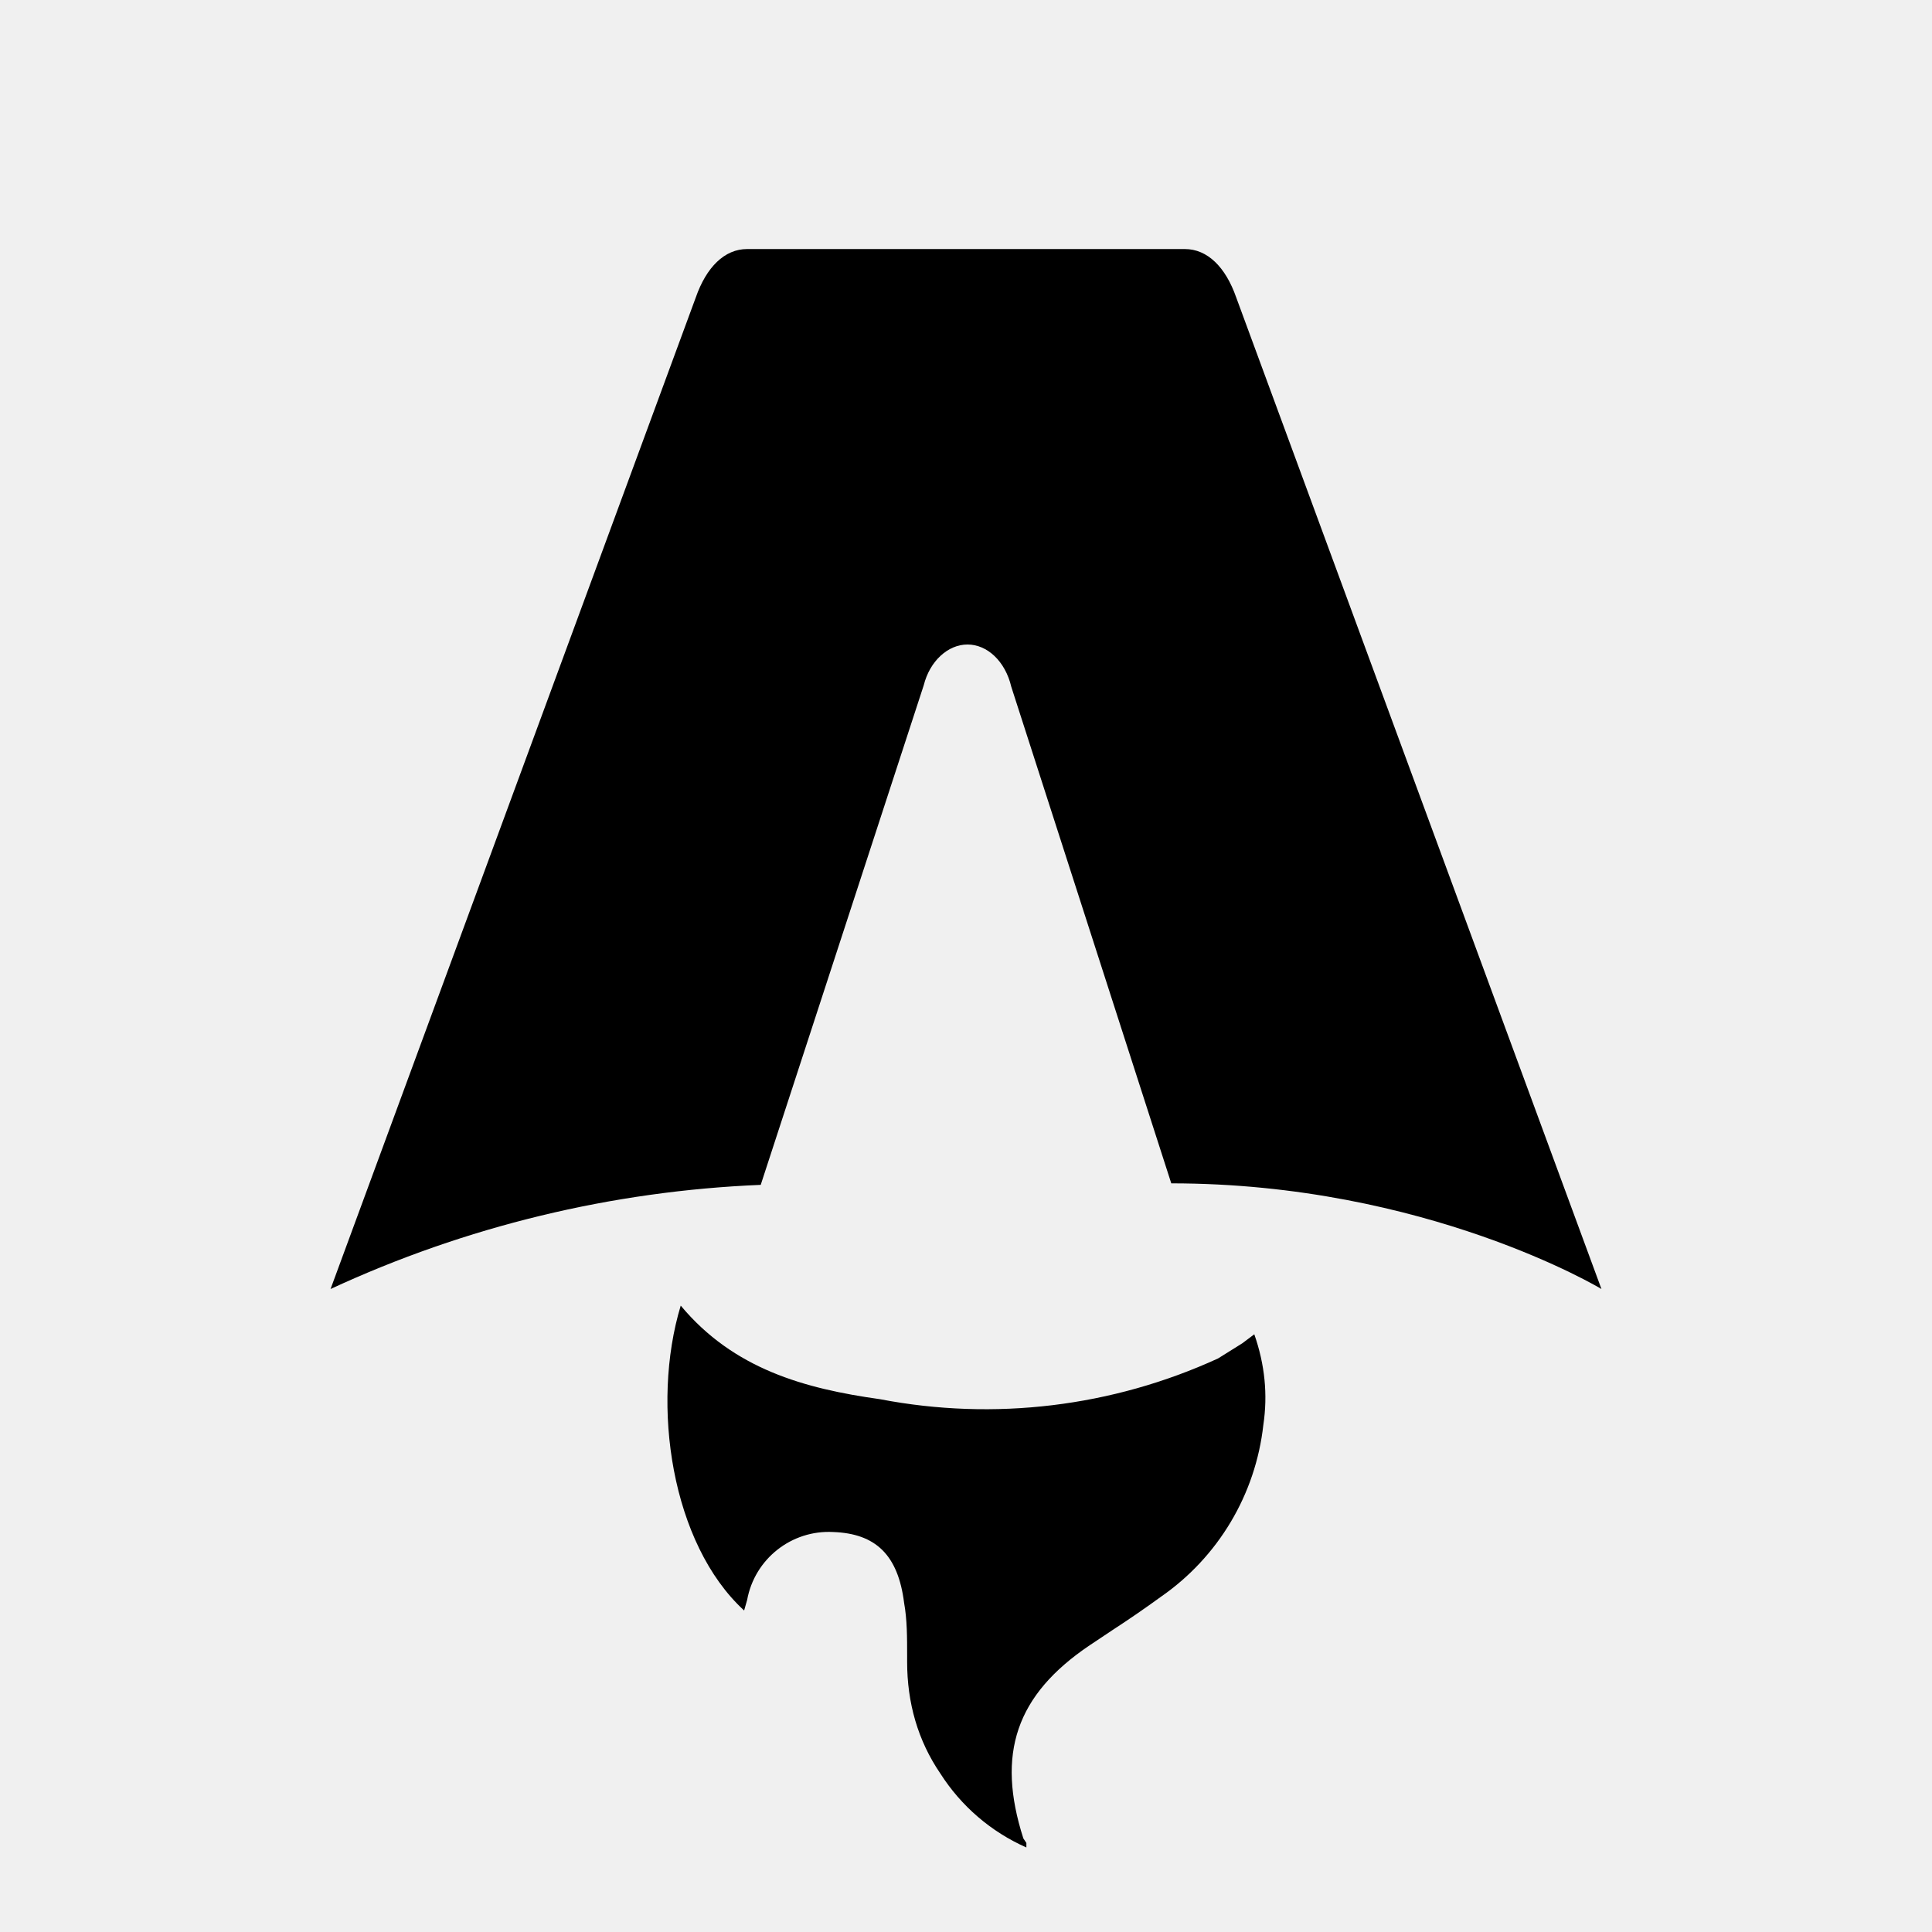
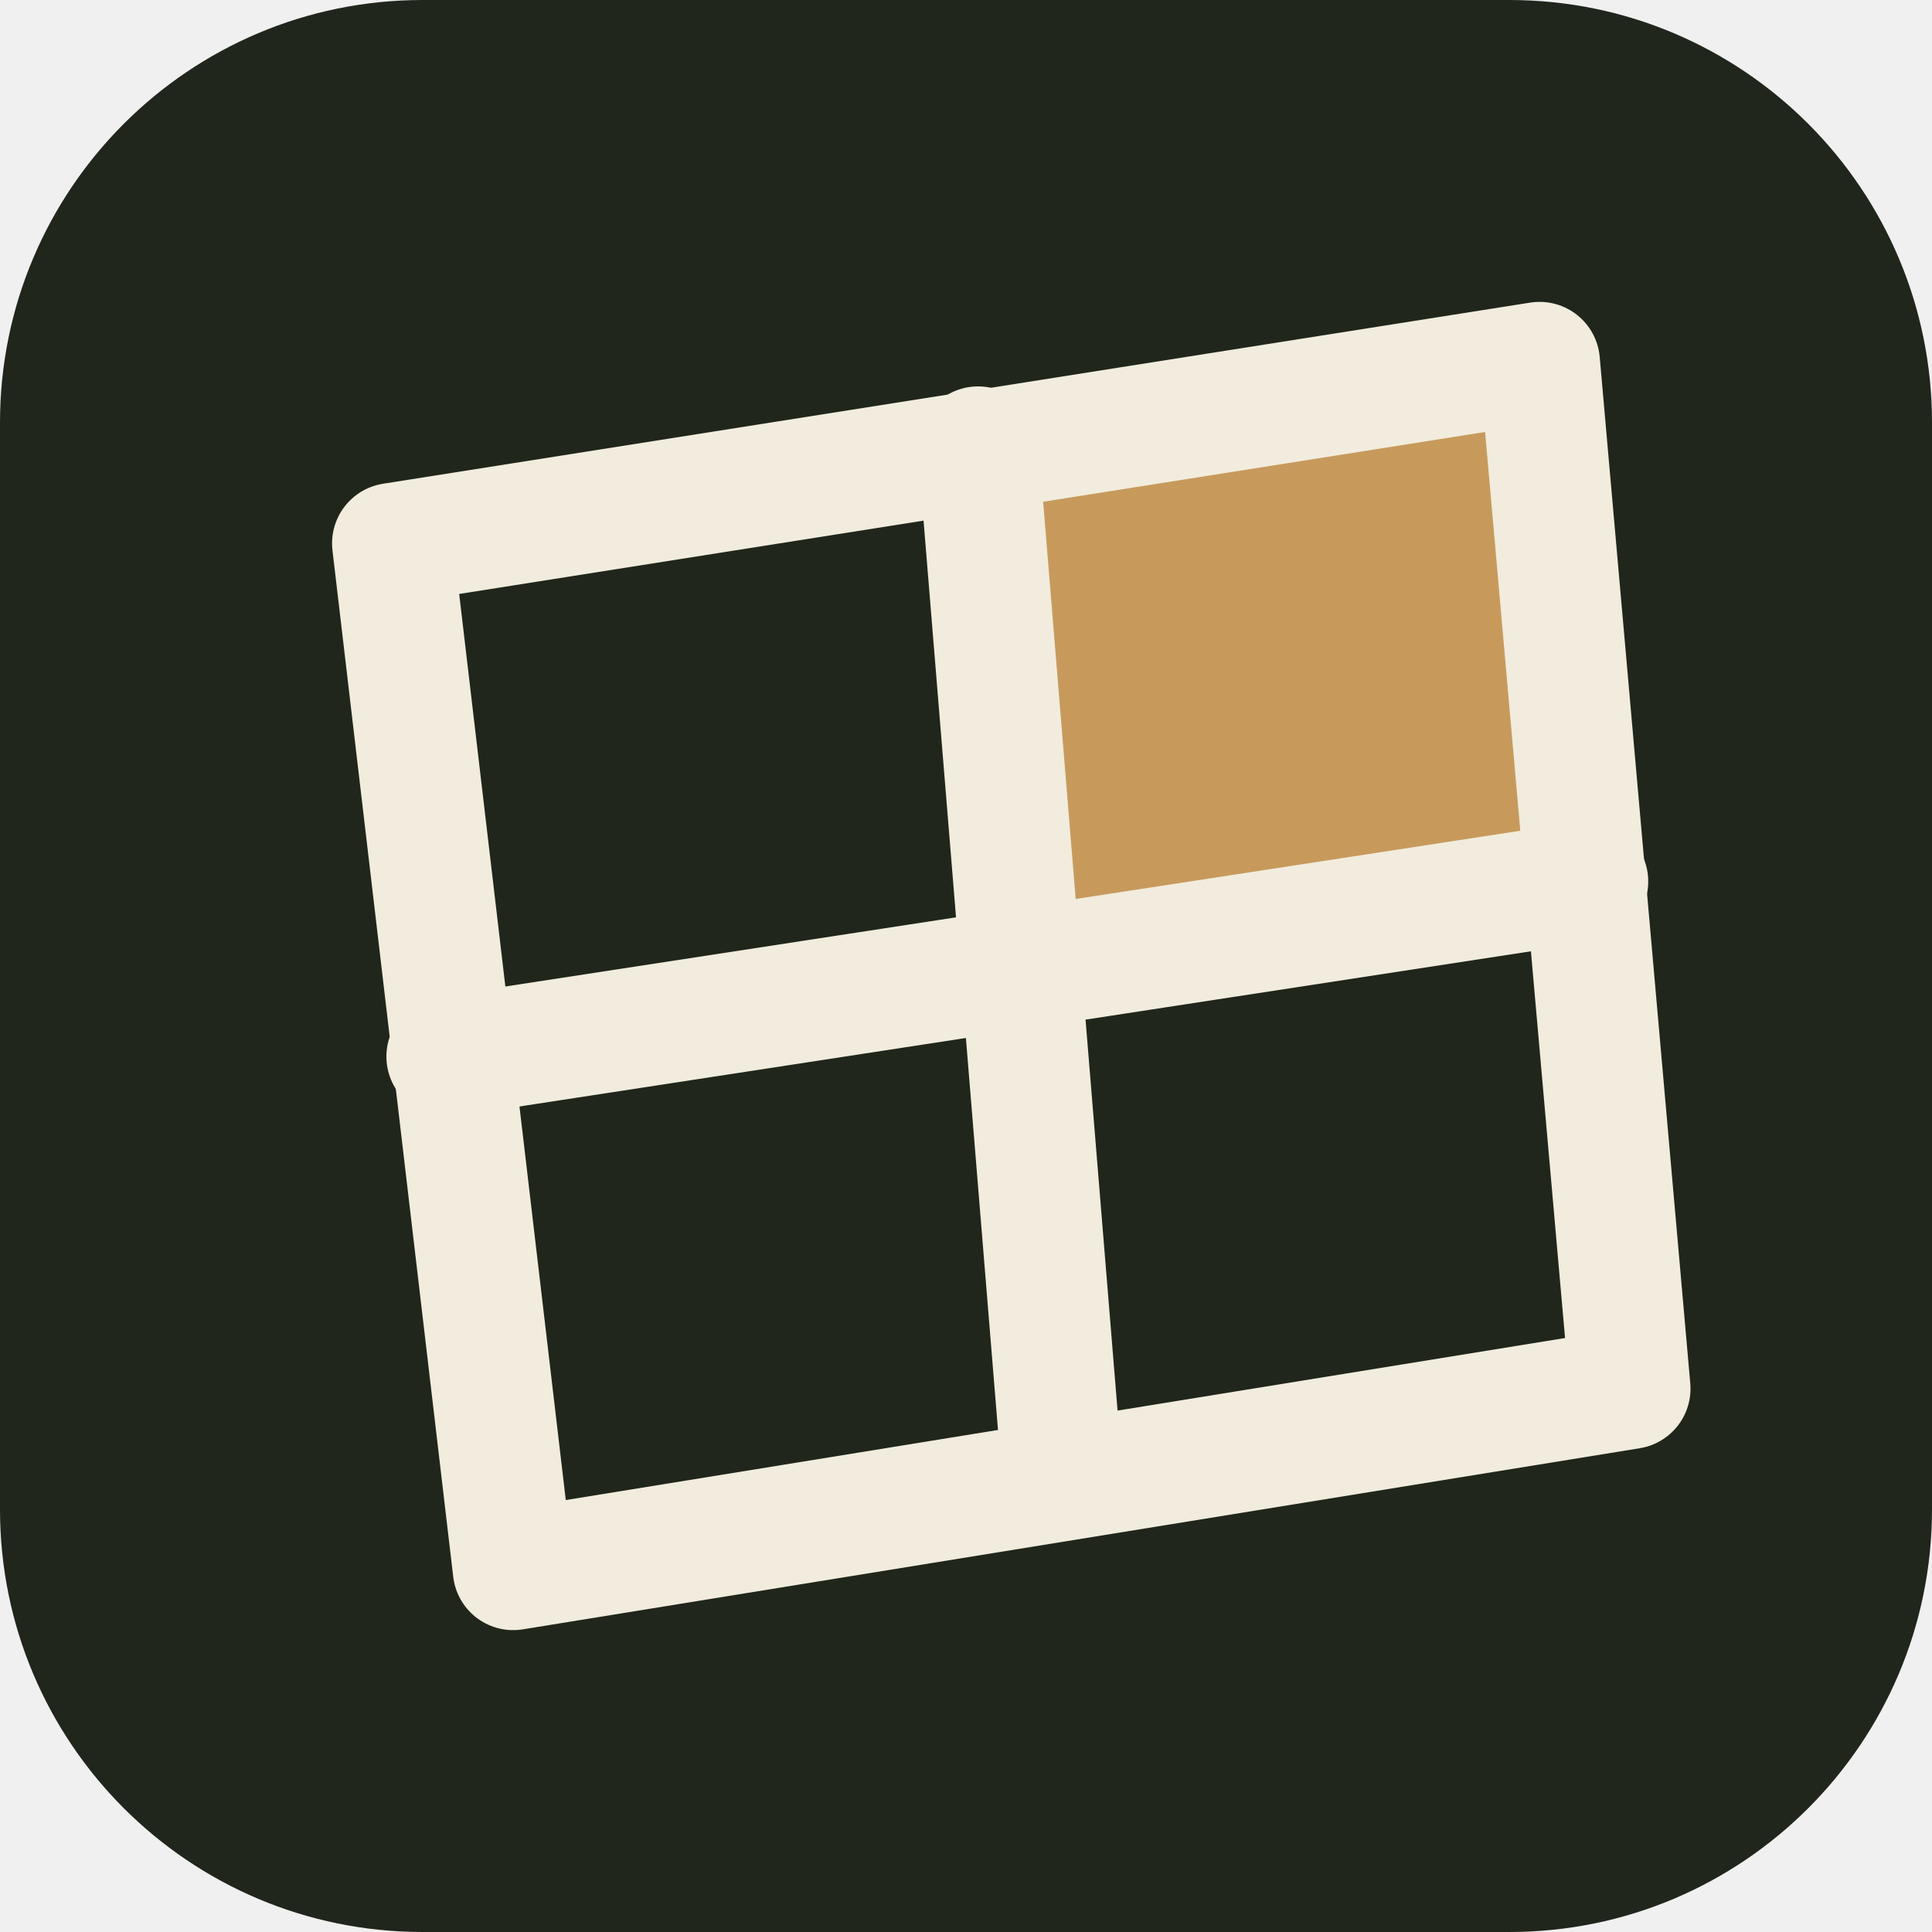
- <svg xmlns="http://www.w3.org/2000/svg" fill="none" viewBox="0 0 128 128">
-   <path d="M50.4 78.5a75.1 75.1 0 0 0-28.5 6.9l24.2-65.7c.7-2 1.9-3.2 3.4-3.2h29c1.5 0 2.7 1.2 3.4 3.2l24.2 65.7s-11.6-7-28.5-7L67 45.5c-.4-1.7-1.6-2.8-2.9-2.8-1.3 0-2.5 1.1-2.9 2.7L50.4 78.5Zm-1.1 28.2Zm-4.2-20.2c-2 6.6-.6 15.8 4.2 20.2a17.5 17.5 0 0 1 .2-.7 5.5 5.5 0 0 1 5.7-4.5c2.8.1 4.3 1.5 4.7 4.7.2 1.1.2 2.3.2 3.5v.4c0 2.7.7 5.2 2.2 7.4a13 13 0 0 0 5.7 4.9v-.3l-.2-.3c-1.8-5.6-.5-9.5 4.4-12.8l1.5-1a73 73 0 0 0 3.2-2.2 16 16 0 0 0 6.8-11.4c.3-2 .1-4-.6-6l-.8.6-1.6 1a37 37 0 0 1-22.4 2.7c-5-.7-9.7-2-13.2-6.2Z" />
-   <style>
-         path { fill: #000; }
-         @media (prefers-color-scheme: dark) {
-             path { fill: #FFF; }
-         }
-     </style>
+ <svg xmlns="http://www.w3.org/2000/svg" viewBox="0 0 32 32">
+   <rect width="32" height="32" rx="7" fill="#20261B" />
+   <path d="M16.2 7.4 25.5 6 26.3 14.6 16.9 16Z" fill="#C79A5C" />
+   <g fill="none" stroke="#F1ECDD" stroke-width="2" stroke-linejoin="round" stroke-linecap="round">
+     <path d="M6.5 9 25.5 6 27 23 8.5 26Z" />
+     <path d="M16.2 7.4 17.6 24.5" />
+     <path d="M7.4 17.5 26.3 14.6" />
+   </g>
</svg>
